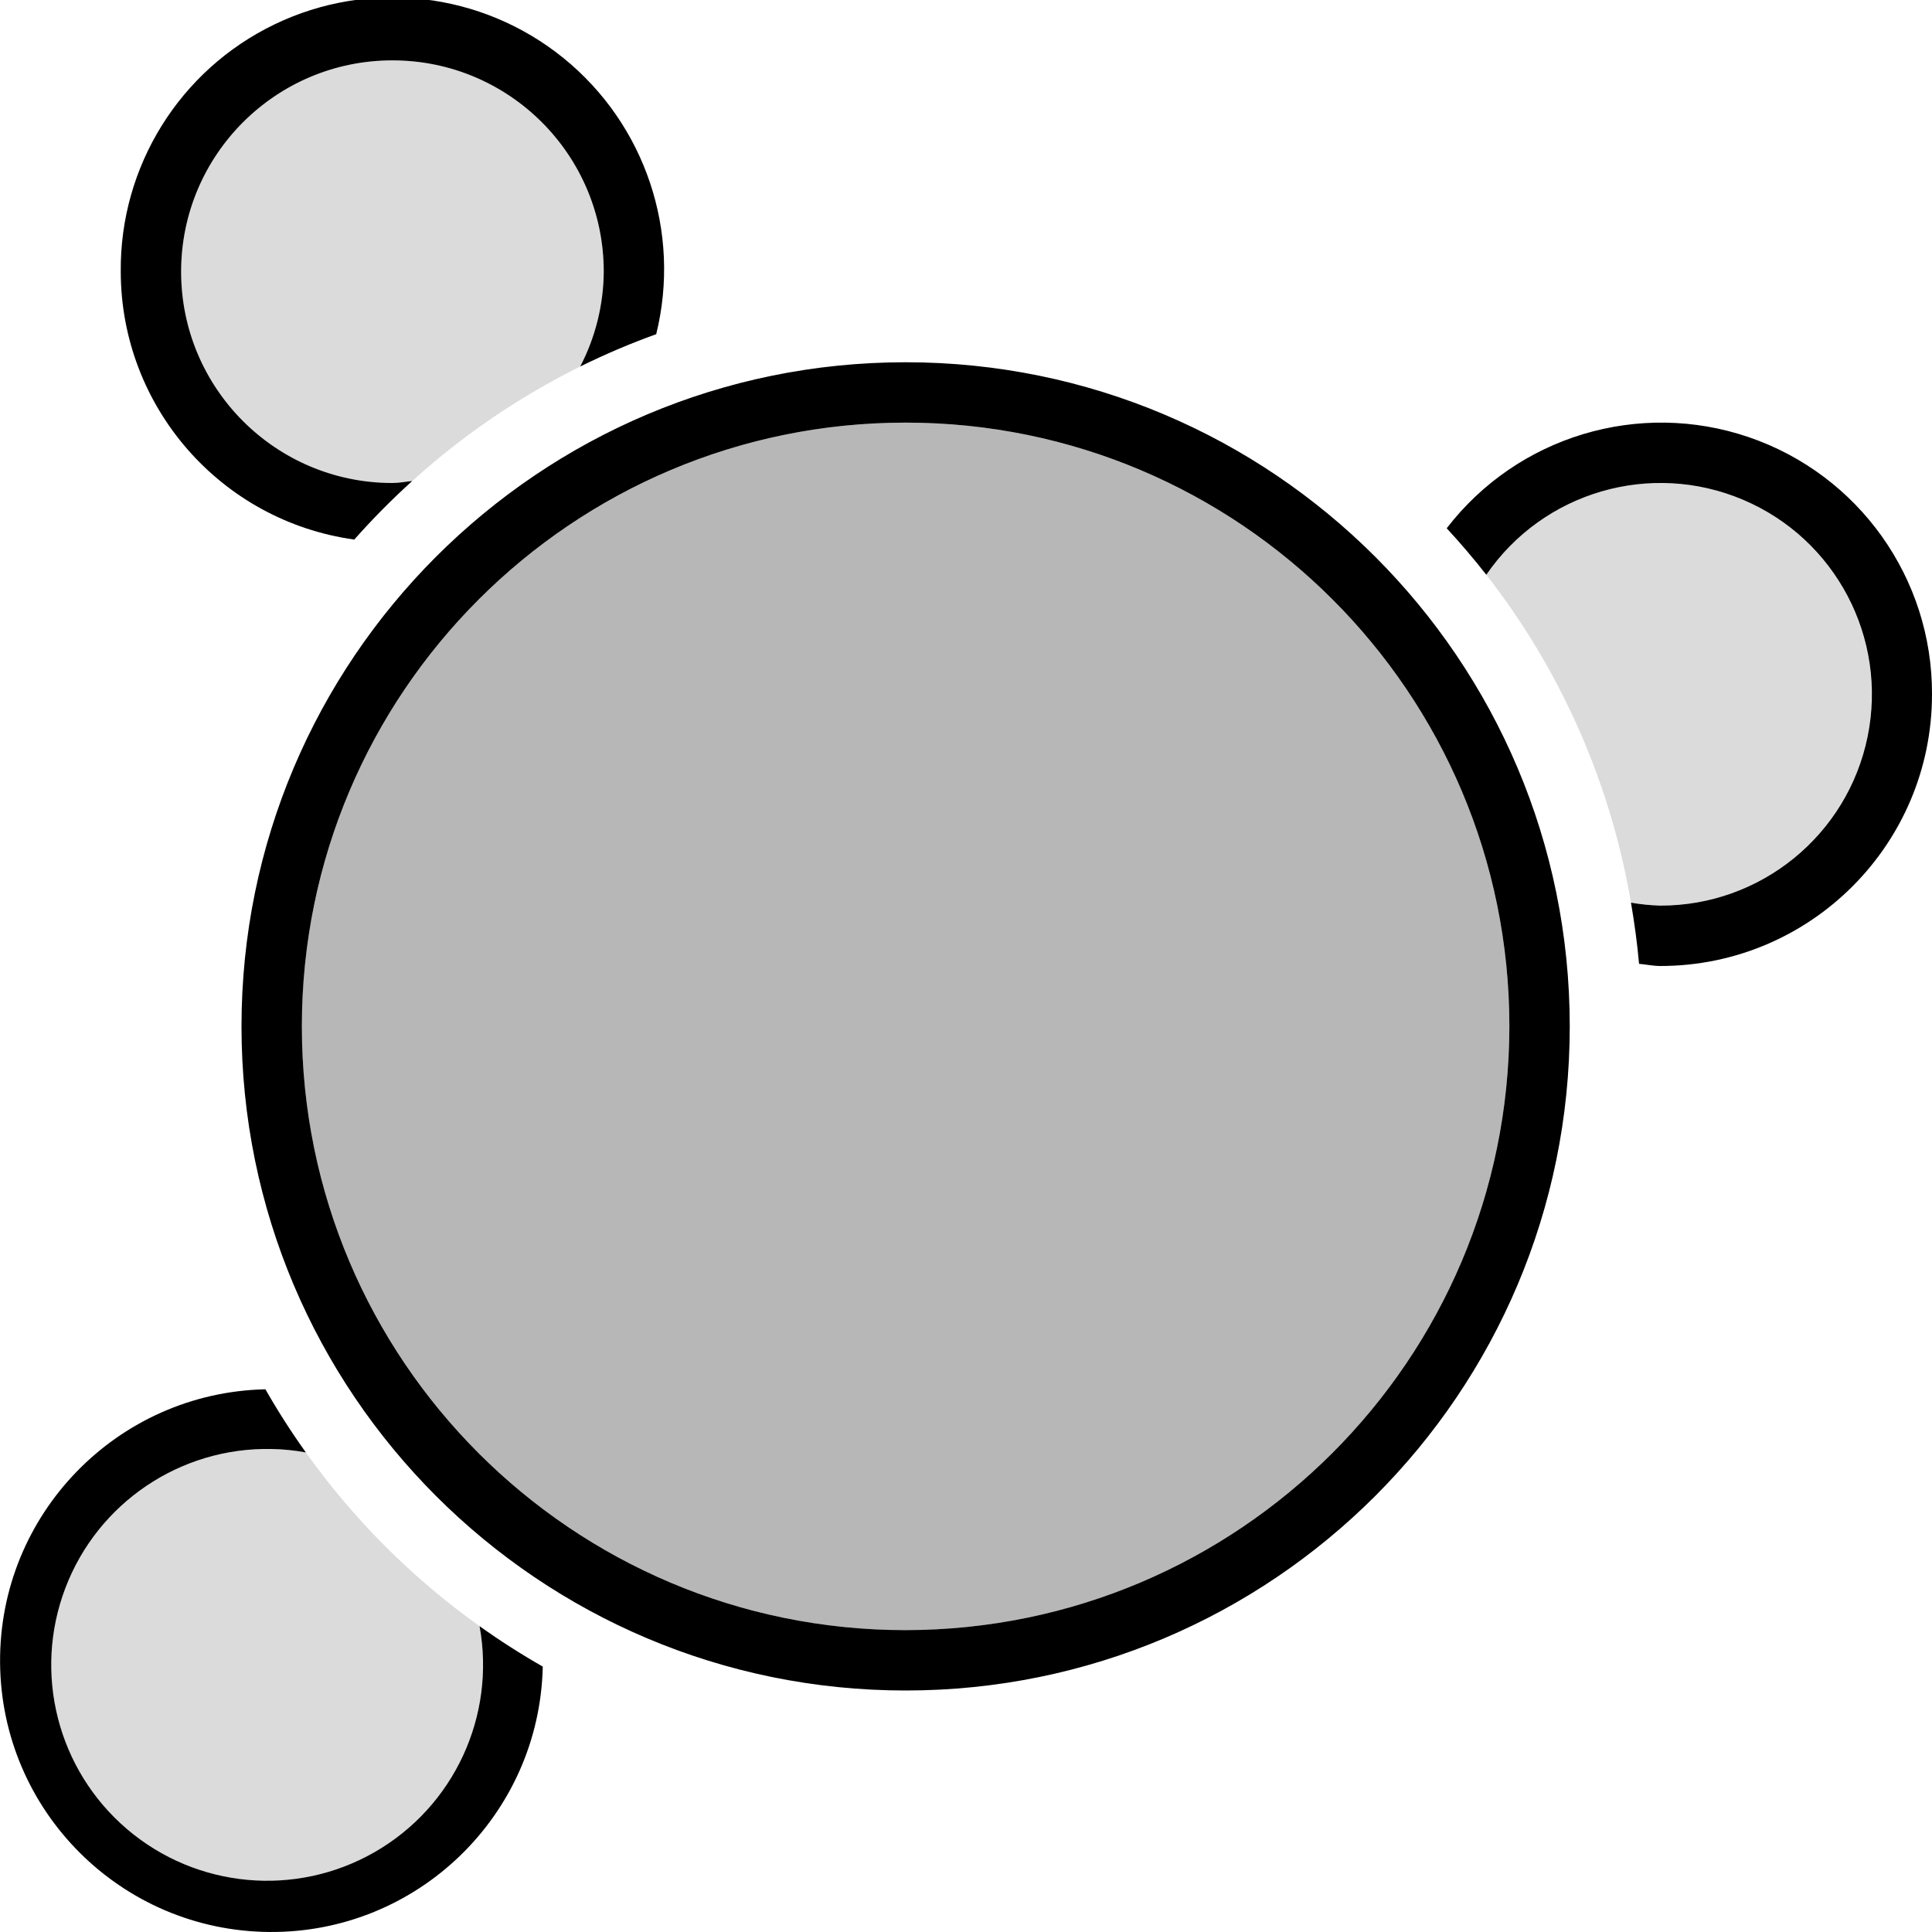
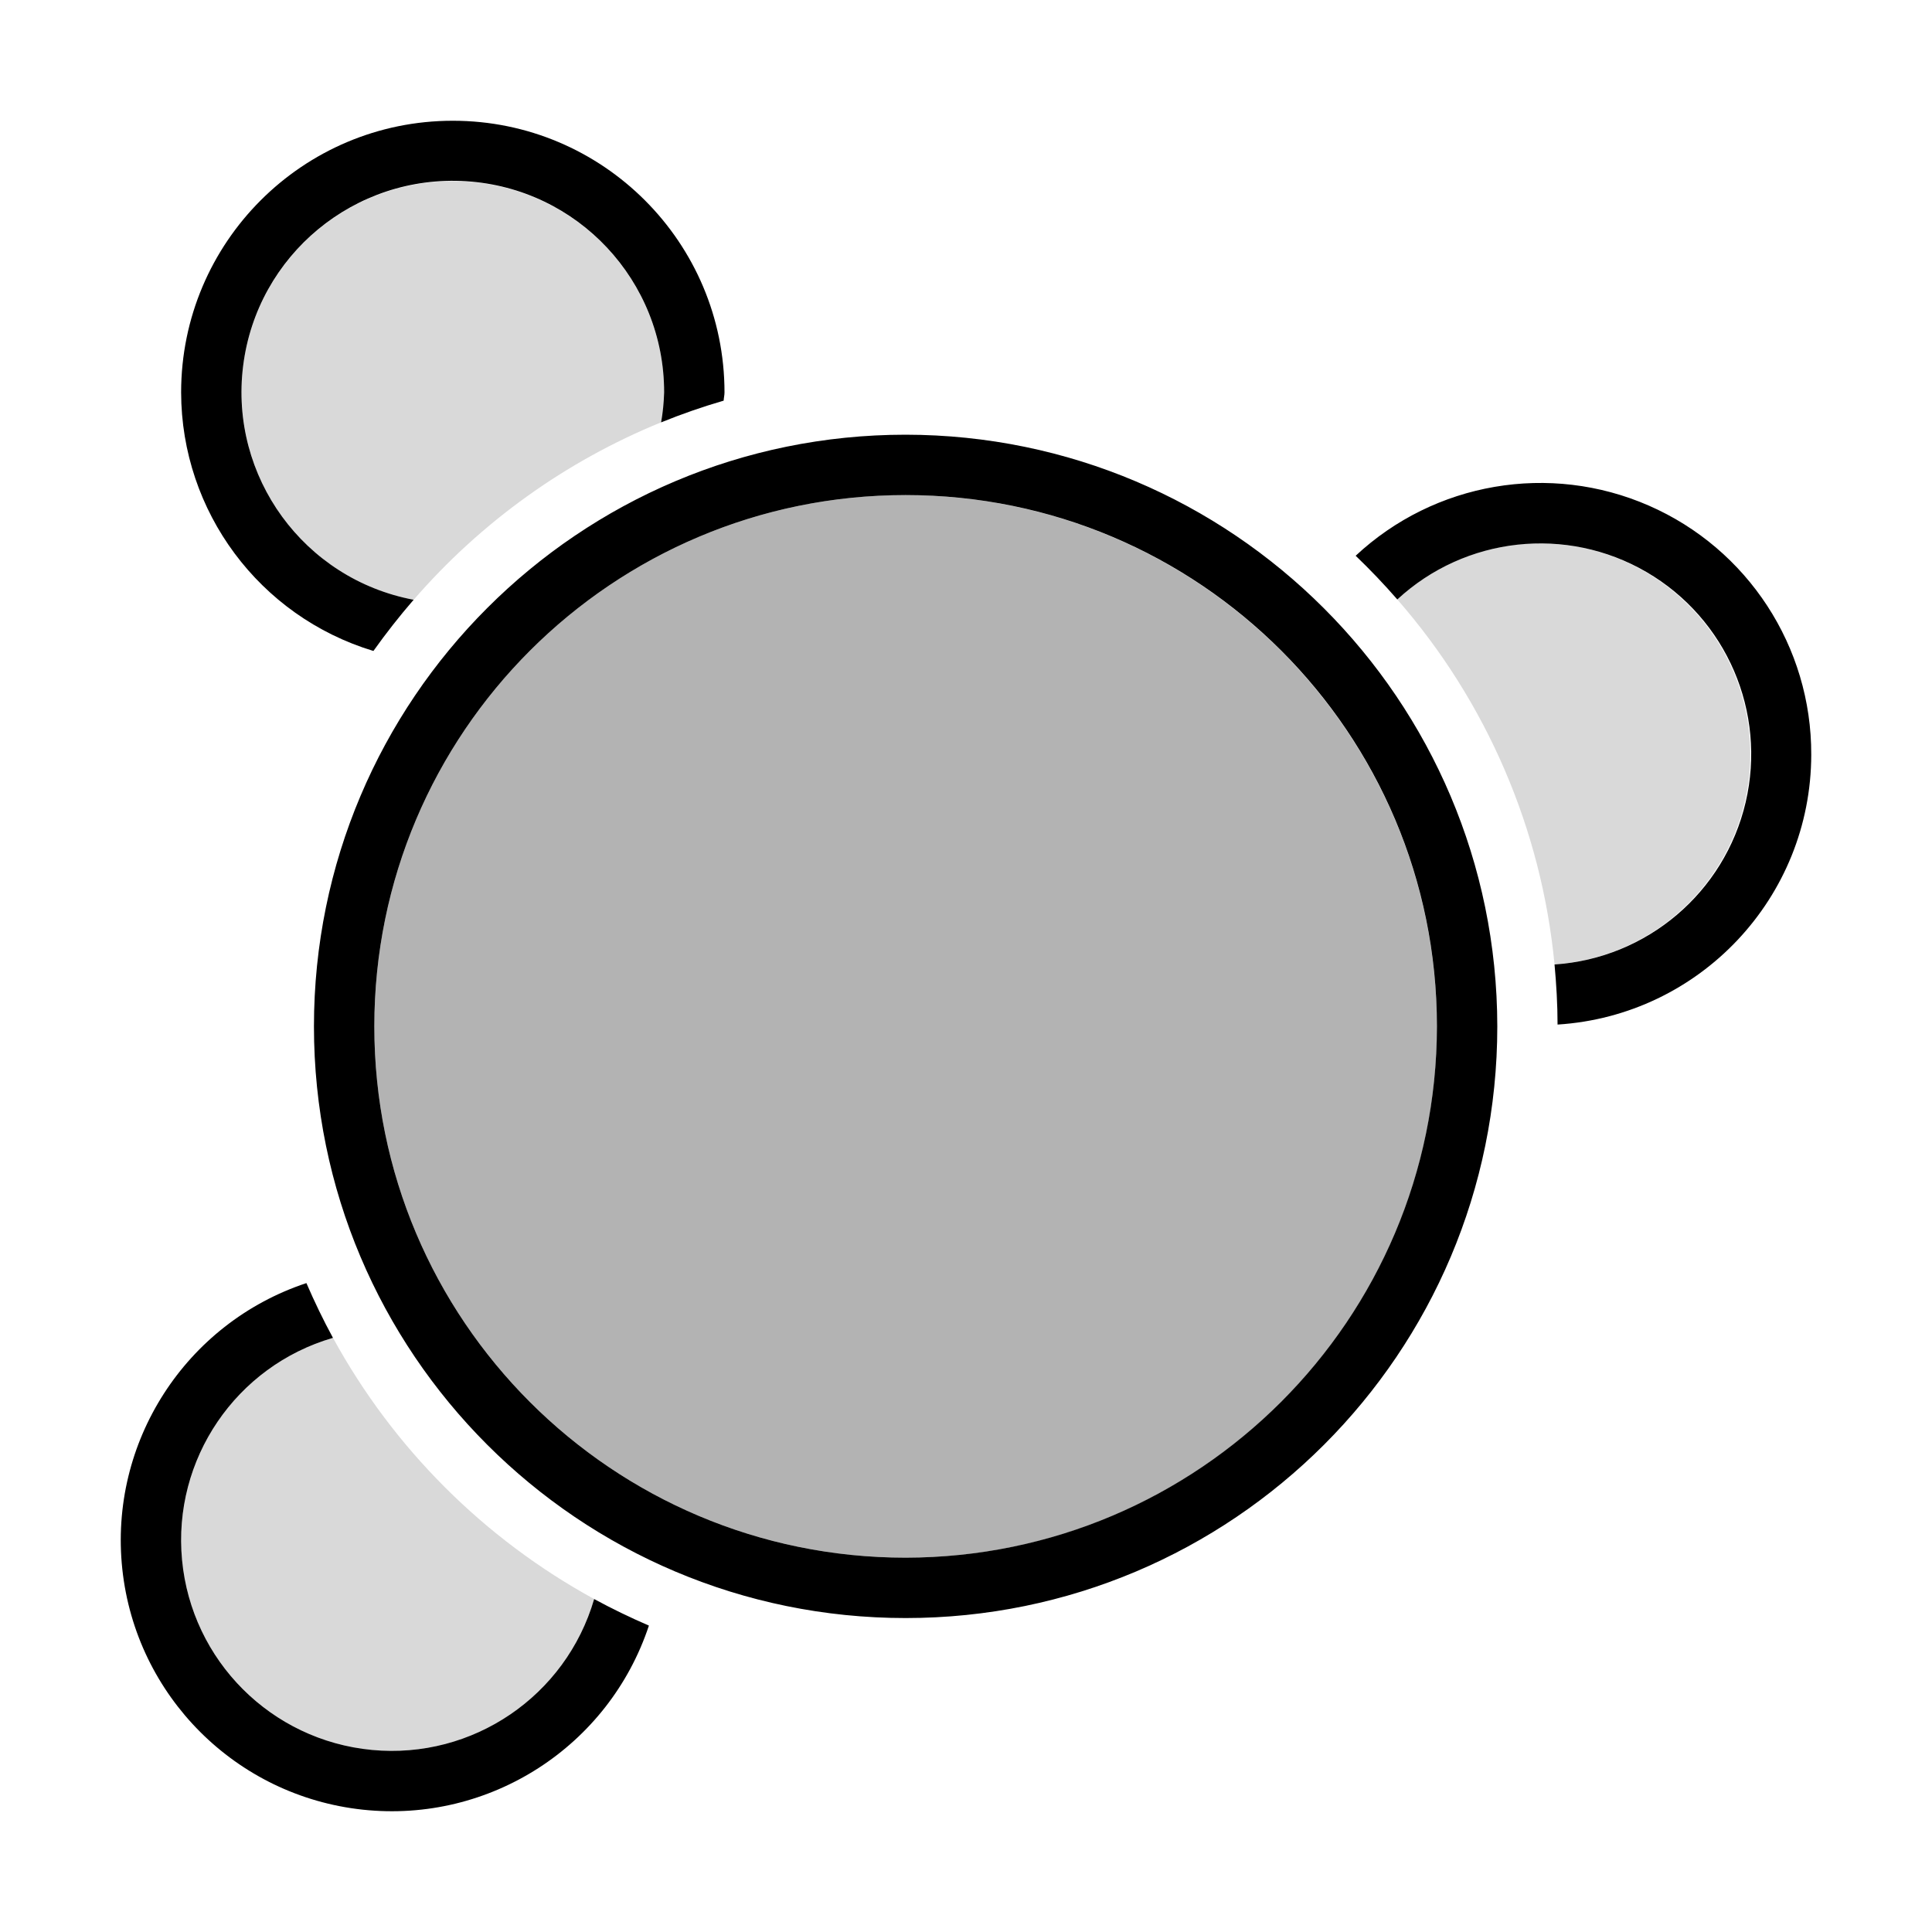
<svg xmlns="http://www.w3.org/2000/svg" viewBox="0 0 32 32">
+   <path d="M4 6.5a3.5 3.5 0 0 1 7 0 3.452 3.452 0 0 1-.05.495 10.836 10.836 0 0 0-4.099 2.94A3.502 3.502 0 0 1 4 6.5zM25.5 9a3.475 3.475 0 0 0-2.356.929 10.745 10.745 0 0 1 2.604 6.046A3.492 3.492 0 0 0 25.5 9zM5.515 22.159a3.49 3.49 0 1 0 4.326 4.326 10.876 10.876 0 0 1-4.326-4.326z" fill-rule="evenodd" opacity=".15" />
+   <path d="M15 7.2a9.8 9.8 0 1 0 9.8 9.8A9.811 9.811 0 0 0 15 7.2zm0 18.6a8.8 8.8 0 1 1 8.8-8.8 8.81 8.81 0 0 1-8.8 8.8zm-5.159.685c.294.16.597.306.907.44a4.488 4.488 0 1 1-5.673-5.673c.134.31.28.613.44.907a3.49 3.49 0 1 0 4.326 4.326zM3 6.5a4.5 4.5 0 0 1 9 0c0 .047-.012.09-.014.136a10.714 10.714 0 0 0-1.036.36A3.452 3.452 0 0 0 11 6.5a3.5 3.5 0 1 0-4.149 3.434q-.353.408-.666.848A4.483 4.483 0 0 1 3 6.5zm27 6a4.485 4.485 0 0 1-4.202 4.47c0-.336-.02-.667-.05-.995a3.491 3.491 0 1 0-2.604-6.046q-.329-.378-.69-.724A4.486 4.486 0 0 1 30 12.5z" />
+   <path d="M23.8 17A8.8 8.8 0 1 1 15 8.2a8.81 8.81 0 0 1 8.8 8.8z" fill-rule="evenodd" opacity=".3" />
  <path fill="none" d="M0 0h32v32H0z" />
-   <path d="M10 4.5a3.455 3.455 0 0 1-.39 1.571 12.228 12.228 0 0 0-2.782 1.896c-.11.01-.216.033-.328.033A3.5 3.5 0 1 1 10 4.5zM27.5 8a3.497 3.497 0 0 0-2.882 1.52 12.131 12.131 0 0 1 2.396 5.43 3.448 3.448 0 0 0 .486.05 3.5 3.5 0 0 0 0-7zM5.066 24.057A3.47 3.47 0 0 0 4.5 24a3.576 3.576 0 1 0 3.443 2.934 12.288 12.288 0 0 1-2.877-2.877z" opacity=".25" fill="#6f6f6f" />
-   <path d="M15 27a10 10 0 1 1 10-10 10.012 10.012 0 0 1-10 10z" fill-rule="evenodd" opacity=".5" fill="#6f6f6f" />
-   <path d="M15 6a11 11 0 1 0 11 11A11 11 0 0 0 15 6zm0 21a10 10 0 1 1 10-10 10.012 10.012 0 0 1-10 10zM2 4.5a4.5 4.5 0 1 1 8.869 1.035 12.11 12.11 0 0 0-1.259.536A3.455 3.455 0 0 0 10 4.5 3.5 3.5 0 1 0 6.5 8c.112 0 .219-.023.328-.033a12.284 12.284 0 0 0-.96.97A4.487 4.487 0 0 1 2 4.5zm30 7a4.5 4.5 0 0 1-4.5 4.5c-.12 0-.234-.026-.352-.036-.03-.342-.077-.679-.134-1.013A3.448 3.448 0 0 0 27.5 15a3.5 3.5 0 1 0-2.882-5.48 12.257 12.257 0 0 0-.656-.77A4.484 4.484 0 0 1 32 11.5zM7.943 26.934a12.23 12.23 0 0 0 1.047.67 4.495 4.495 0 1 1-4.594-4.593 12.23 12.23 0 0 0 .67 1.046A3.47 3.47 0 0 0 4.5 24a3.576 3.576 0 1 0 3.443 2.934z" />
</svg>
